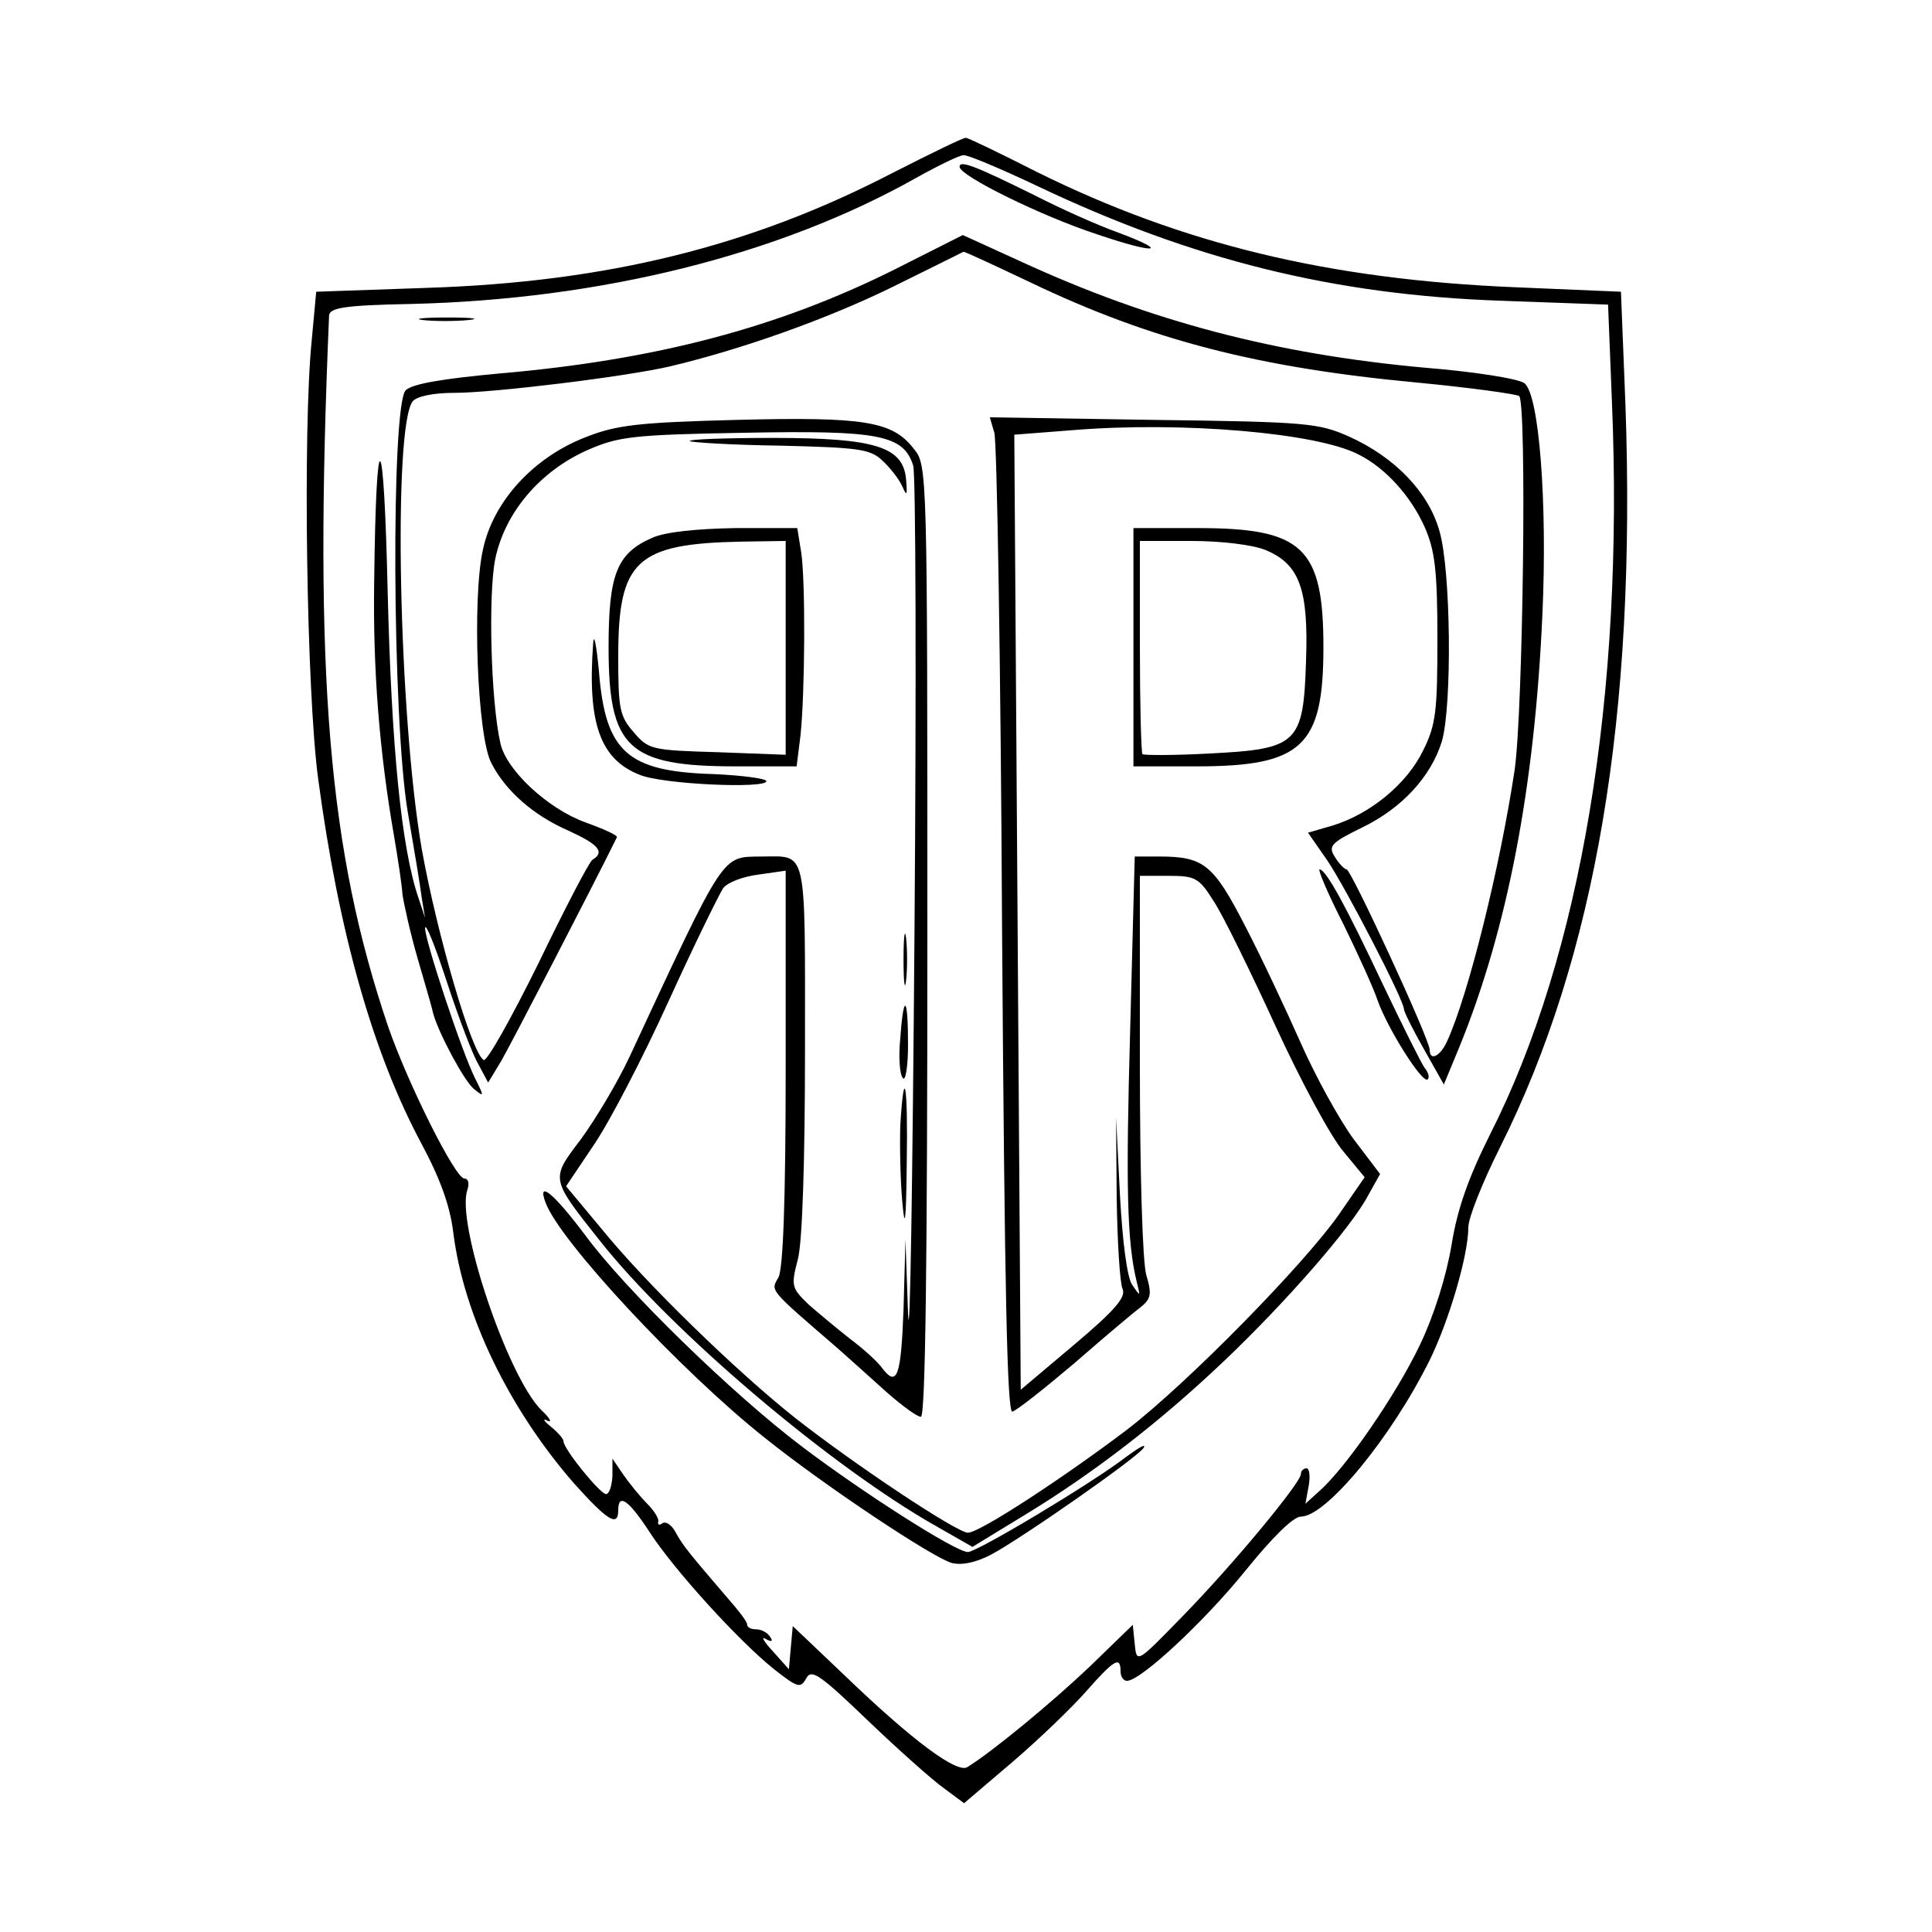
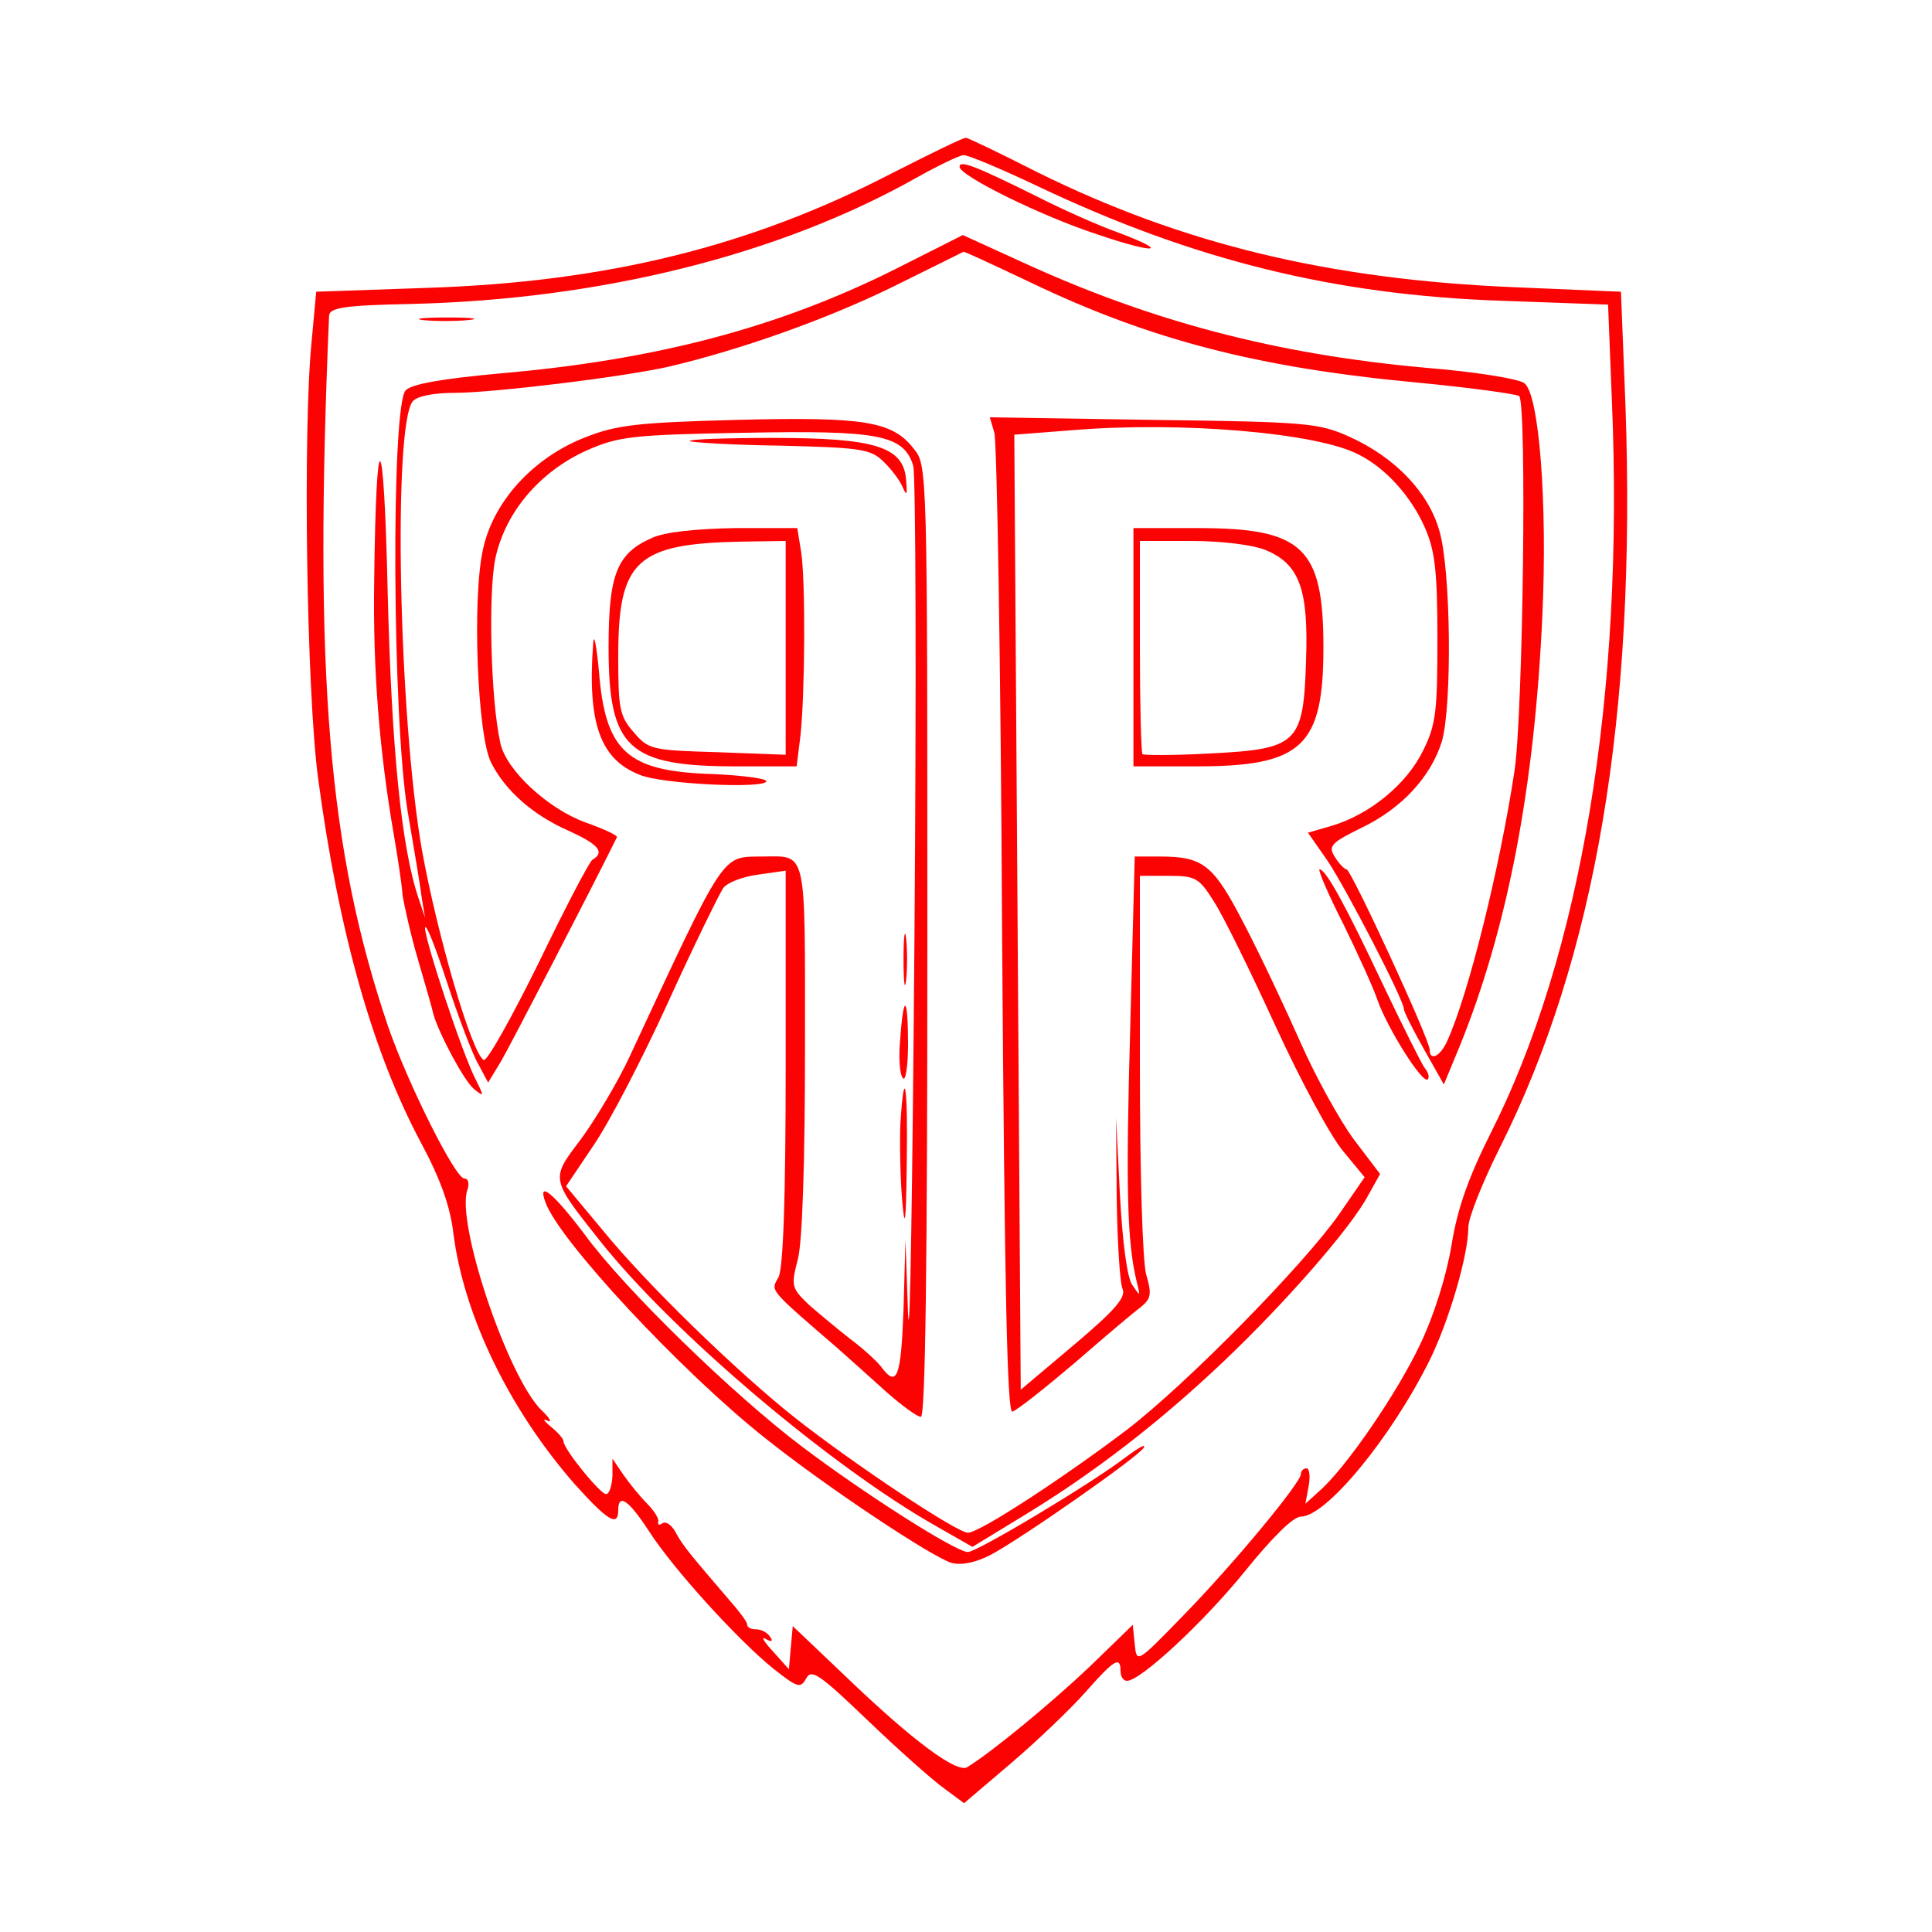
<svg xmlns="http://www.w3.org/2000/svg" version="1.0" width="300pt" height="300pt" viewBox="0 0 300 300" preserveAspectRatio="xMidYMid meet">
-   <g transform="translate(0,300) scale(0.1,-0.1)" fill="#000000" stroke="none">
+   <g transform="translate(0,300) scale(0.1,-0.1)" fill="#fc0303" stroke="none">
    <path d="M1385 2731 c-220 -114 -444 -169 -722 -178 l-172 -6 -7 -76 c-14 -138 -8 -546 10 -680 32 -239 85 -426 160 -566 30 -56 45 -98 50 -140 16 -127 86 -272 187 -388 52 -58 69 -69 69 -42 0 27 16 16 48 -33 38 -59 139 -170 194 -214 37 -29 41 -30 50 -14 8 15 21 6 96 -66 48 -46 101 -93 118 -105 l31 -23 74 63 c41 35 93 85 115 110 44 50 54 56 54 32 0 -8 4 -15 10 -15 21 0 119 91 183 170 42 52 75 85 87 85 39 0 140 122 200 243 30 61 60 163 60 206 0 15 22 70 49 124 149 297 212 672 195 1153 l-7 176 -165 7 c-288 12 -516 67 -742 179 -57 29 -107 53 -110 53 -3 1 -54 -24 -115 -55z m226 -20 c242 -115 461 -169 720 -178 l166 -6 6 -151 c19 -456 -48 -859 -189 -1137 -34 -68 -51 -116 -60 -172 -8 -48 -27 -109 -49 -155 -36 -76 -115 -191 -156 -227 l-22 -20 5 27 c3 16 1 28 -3 28 -5 0 -9 -4 -9 -9 0 -13 -103 -138 -183 -220 -72 -74 -72 -74 -75 -44 l-3 30 -67 -65 c-59 -56 -151 -132 -190 -156 -16 -10 -85 41 -189 141 l-82 78 -3 -33 -3 -34 -25 28 c-14 15 -19 24 -11 19 9 -5 12 -4 7 3 -4 7 -14 12 -22 12 -8 0 -14 3 -14 8 0 4 -13 21 -28 38 -60 70 -71 83 -82 103 -6 12 -15 19 -21 16 -5 -4 -8 -3 -7 2 2 4 -6 17 -17 28 -11 11 -28 32 -37 45 l-17 25 0 -27 c-1 -16 -5 -28 -10 -28 -9 0 -66 70 -66 82 0 4 -9 14 -20 23 -11 9 -13 13 -5 9 8 -4 4 4 -9 16 -53 52 -134 294 -115 343 3 10 1 17 -5 17 -14 0 -87 146 -118 235 -93 274 -116 544 -92 1105 1 12 23 16 127 18 295 7 572 76 785 196 34 19 67 35 73 35 6 1 58 -21 115 -48z" />
    <path d="M1490 2741 c0 -14 128 -77 214 -105 91 -31 115 -28 32 3 -31 11 -89 37 -128 57 -93 46 -118 56 -118 45z" />
    <path d="M1390 2582 c-182 -91 -372 -141 -615 -162 -87 -8 -135 -16 -145 -26 -23 -23 -21 -510 3 -654 10 -58 20 -118 22 -135 l5 -30 -10 30 c-27 79 -42 234 -48 475 -6 265 -18 273 -21 16 -2 -136 8 -263 31 -395 6 -35 12 -75 13 -90 2 -14 12 -60 24 -101 12 -41 23 -79 24 -85 9 -31 48 -104 63 -116 16 -13 16 -12 2 16 -20 39 -78 214 -78 234 1 9 16 -29 34 -84 18 -55 40 -113 49 -128 l15 -28 20 33 c14 24 140 267 180 348 1 3 -21 13 -49 23 -58 21 -123 81 -132 123 -15 66 -19 231 -8 286 15 72 69 136 143 169 48 21 69 24 244 27 208 4 247 -3 262 -51 4 -12 5 -339 2 -727 -3 -388 -7 -653 -10 -590 l-4 115 -3 -108 c-4 -106 -10 -123 -35 -89 -7 9 -29 29 -48 43 -19 15 -48 39 -64 53 -27 26 -28 29 -17 71 7 27 11 154 11 328 0 316 4 297 -68 297 -62 -1 -55 10 -204 -310 -19 -41 -54 -99 -76 -129 -47 -62 -48 -60 29 -157 112 -142 360 -352 523 -444 l56 -32 77 47 c111 67 215 148 312 240 98 93 199 209 225 258 l19 34 -41 54 c-22 30 -59 97 -82 149 -23 52 -62 135 -87 183 -49 95 -64 107 -133 107 l-38 0 -7 -266 c-7 -248 -5 -332 10 -394 6 -24 6 -24 -7 -5 -8 12 -15 67 -19 140 l-6 120 1 -125 c1 -69 5 -132 9 -141 6 -13 -11 -33 -75 -87 l-83 -70 -5 741 -5 742 90 7 c169 14 381 -4 445 -38 42 -21 81 -65 102 -112 16 -36 20 -67 20 -173 0 -112 -2 -134 -22 -174 -25 -52 -82 -99 -141 -117 l-38 -11 30 -43 c29 -43 119 -217 119 -231 0 -4 14 -32 31 -62 l31 -55 24 58 c75 184 117 404 129 671 8 174 -5 343 -28 360 -9 7 -79 18 -154 24 -232 21 -426 72 -628 165 l-90 41 -105 -53z m211 -21 c186 -89 353 -132 599 -155 84 -8 155 -18 159 -21 12 -13 6 -488 -7 -580 -23 -153 -72 -350 -105 -422 -11 -24 -27 -31 -27 -13 0 16 -122 280 -129 280 -3 0 -12 9 -18 19 -11 17 -7 22 42 46 62 30 107 79 124 134 16 56 14 267 -4 327 -17 60 -69 114 -140 146 -47 21 -65 23 -304 26 l-254 4 7 -24 c4 -12 10 -360 12 -773 4 -567 8 -749 16 -747 7 2 50 36 96 75 46 40 92 79 103 87 16 13 18 20 9 50 -6 20 -10 162 -10 327 l0 293 45 0 c41 0 47 -3 70 -40 14 -21 57 -109 96 -194 39 -85 86 -172 105 -194 l33 -40 -40 -58 c-54 -77 -234 -261 -329 -334 -99 -75 -229 -160 -247 -160 -17 0 -175 105 -268 178 -92 73 -233 210 -301 294 l-55 66 43 64 c24 35 76 135 116 223 40 88 79 167 85 176 7 9 31 18 55 21 l42 6 0 -305 c0 -208 -4 -311 -11 -326 -12 -22 -18 -16 91 -110 19 -17 54 -48 77 -69 24 -21 47 -38 53 -38 7 0 10 242 10 739 0 730 0 739 -21 764 -33 43 -77 50 -275 45 -154 -4 -187 -8 -235 -27 -80 -31 -143 -99 -159 -174 -17 -75 -9 -291 13 -332 22 -43 65 -81 120 -105 46 -21 57 -33 37 -45 -5 -3 -43 -76 -84 -161 -42 -85 -80 -153 -85 -150 -19 12 -72 194 -96 327 -36 208 -45 658 -14 696 7 8 33 13 65 13 60 0 265 25 334 41 110 26 243 73 345 123 61 30 111 55 111 55 1 1 48 -21 105 -48z" />
    <path d="M657 2503 c18 -2 50 -2 70 0 21 2 7 4 -32 4 -38 0 -55 -2 -38 -4z" />
    <path d="M1071 2315 c3 -2 66 -6 141 -7 120 -3 139 -5 158 -23 12 -11 26 -29 31 -40 7 -16 8 -15 6 10 -4 51 -47 65 -206 65 -74 0 -132 -2 -130 -5z" />
    <path d="M1013 2165 c-55 -24 -68 -56 -68 -170 0 -157 30 -185 198 -185 l94 0 6 48 c7 66 8 240 1 285 l-6 37 -96 0 c-60 -1 -109 -6 -129 -15z m207 -171 l0 -166 -106 4 c-102 3 -107 4 -130 31 -22 25 -24 37 -24 118 0 149 28 175 193 178 l67 1 0 -166z" />
    <path d="M1760 1995 l0 -185 98 0 c164 0 197 31 197 185 0 155 -32 185 -195 185 l-100 0 0 -185z m205 151 c53 -22 67 -61 63 -172 -4 -129 -13 -137 -149 -144 -55 -3 -103 -3 -105 -1 -2 2 -4 78 -4 168 l0 163 80 0 c47 0 95 -6 115 -14z" />
    <path d="M921 2000 c-9 -123 11 -179 72 -203 35 -15 197 -22 197 -10 0 4 -37 9 -82 11 -134 4 -168 34 -178 160 -4 42 -8 61 -9 42z" />
    <path d="M2086 1565 c23 -47 47 -100 53 -118 15 -43 70 -131 78 -123 3 3 1 11 -5 18 -5 7 -34 65 -64 128 -58 123 -89 180 -99 180 -3 0 13 -38 37 -85z" />
    <path d="M1403 1510 c0 -36 2 -50 4 -32 2 17 2 47 0 65 -2 17 -4 3 -4 -33z" />
    <path d="M1398 1388 c-3 -29 -1 -57 4 -62 4 -6 8 18 8 52 0 76 -7 81 -12 10z" />
    <path d="M1398 1253 c-1 -32 0 -85 3 -118 4 -47 6 -34 7 58 2 123 -4 158 -10 60z" />
    <path d="M847 1133 c21 -59 211 -263 341 -366 95 -76 261 -186 290 -194 16 -4 38 1 61 13 47 25 229 152 237 166 4 7 -8 0 -27 -14 -53 -41 -232 -148 -246 -148 -19 0 -163 92 -258 164 -106 80 -275 244 -337 329 -49 65 -74 85 -61 50z" />
  </g>
</svg>
